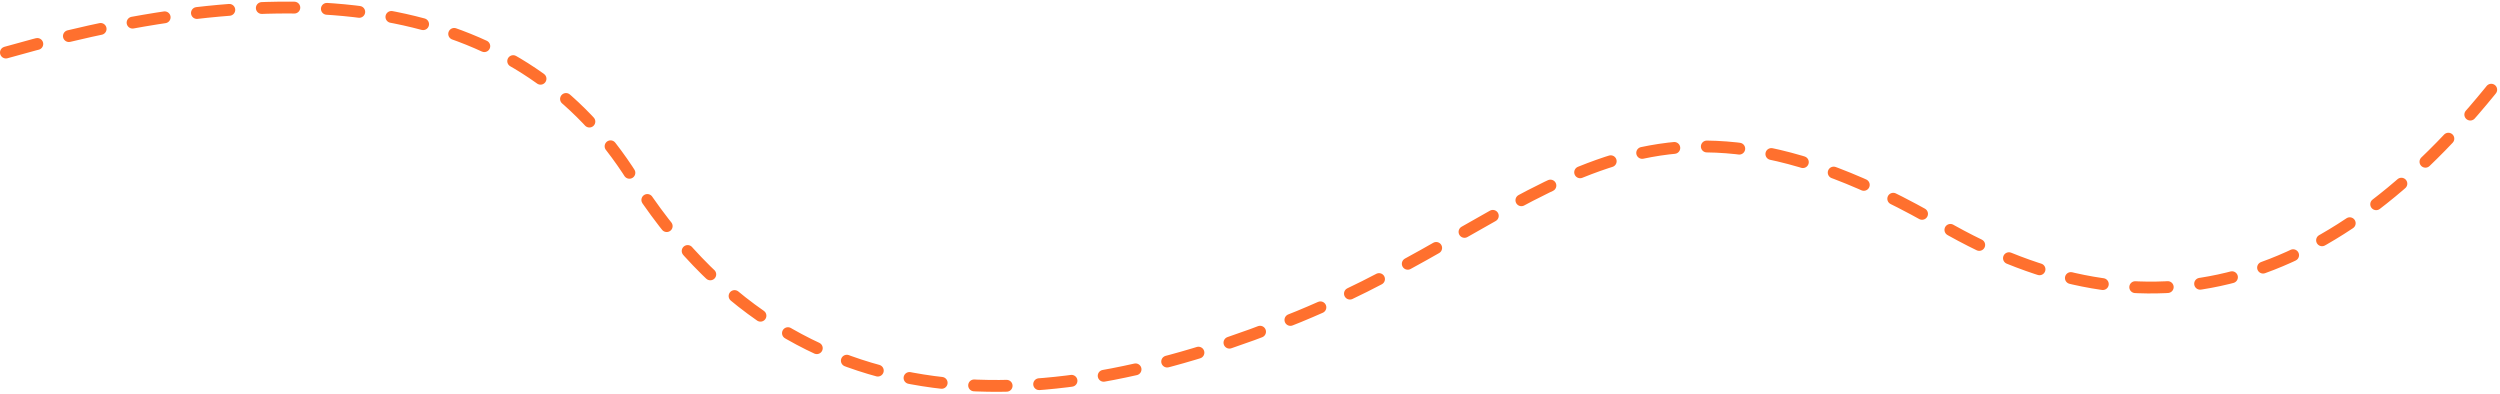
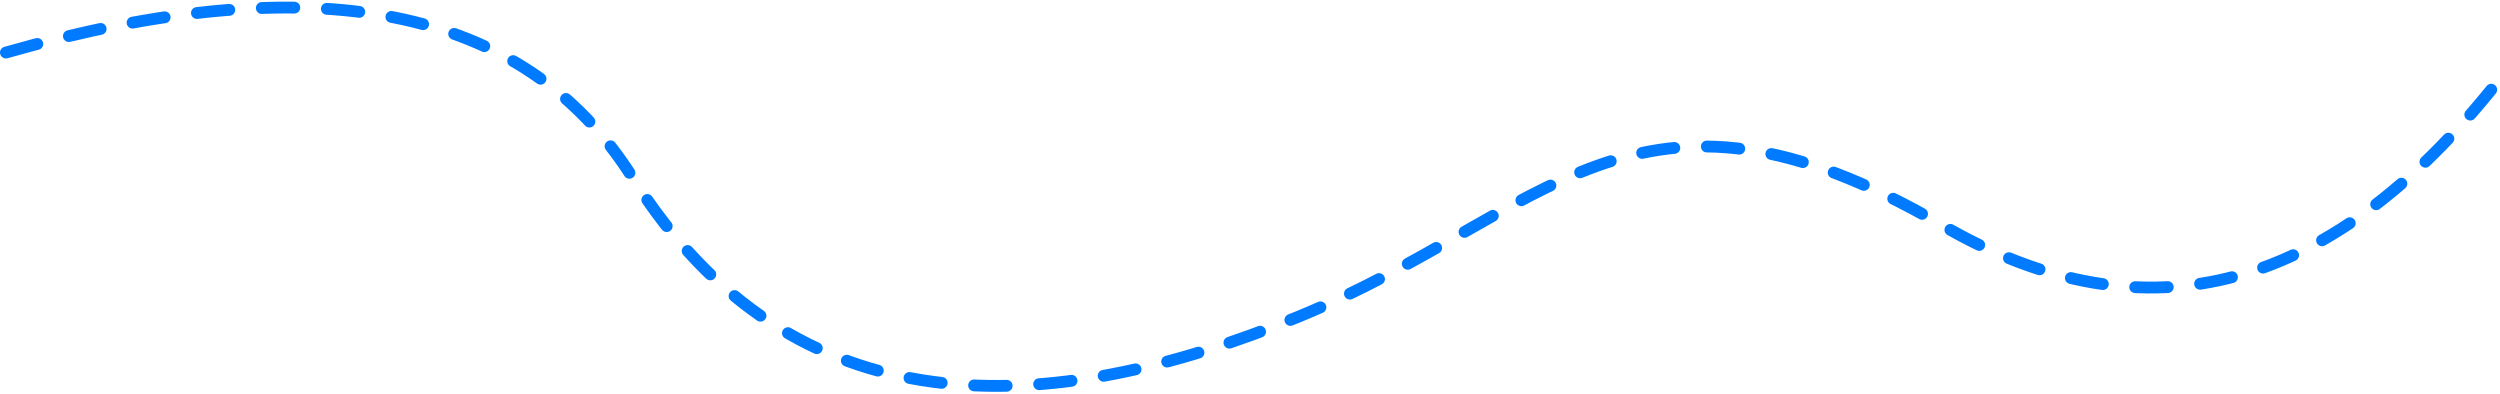
<svg xmlns="http://www.w3.org/2000/svg" width="845px" height="133px" viewBox="0 0 845 133" version="1.1">
  <g id="Symbols" stroke="none" stroke-width="1" fill="none" fill-rule="evenodd" stroke-dasharray="11" stroke-linecap="round">
-     <g id="Comp/Explain-box-L" transform="translate(-535, -210)" stroke="#FF702E" stroke-width="4">
+     <g id="Comp/Explain-box-L" transform="translate(-535, -210)" stroke="#007aff" stroke-width="4">
      <g id="07-Misc/Dotted-Line-L">
-         <path d="M537,227.758 C641.667,197.919 712.258,212 748.773,270 C803.547,357 890.152,351.512 974,317 C1057.848,282.488 1087.395,225.641 1191.371,286.07 C1260.689,326.357 1324.232,309.017 1382,234.05" />
+         <path d="M537,227.758 C641.667,197.919 712.258,212 748.773,270 C803.547,357 890.152,351.512 974,317 C1057.848,282.488 1087.395,225.641 1191.371,286.07 C1260.689,326.357 1324.232,309.017 1382,234.05">
+ 				</path>
      </g>
    </g>
  </g>
</svg>
